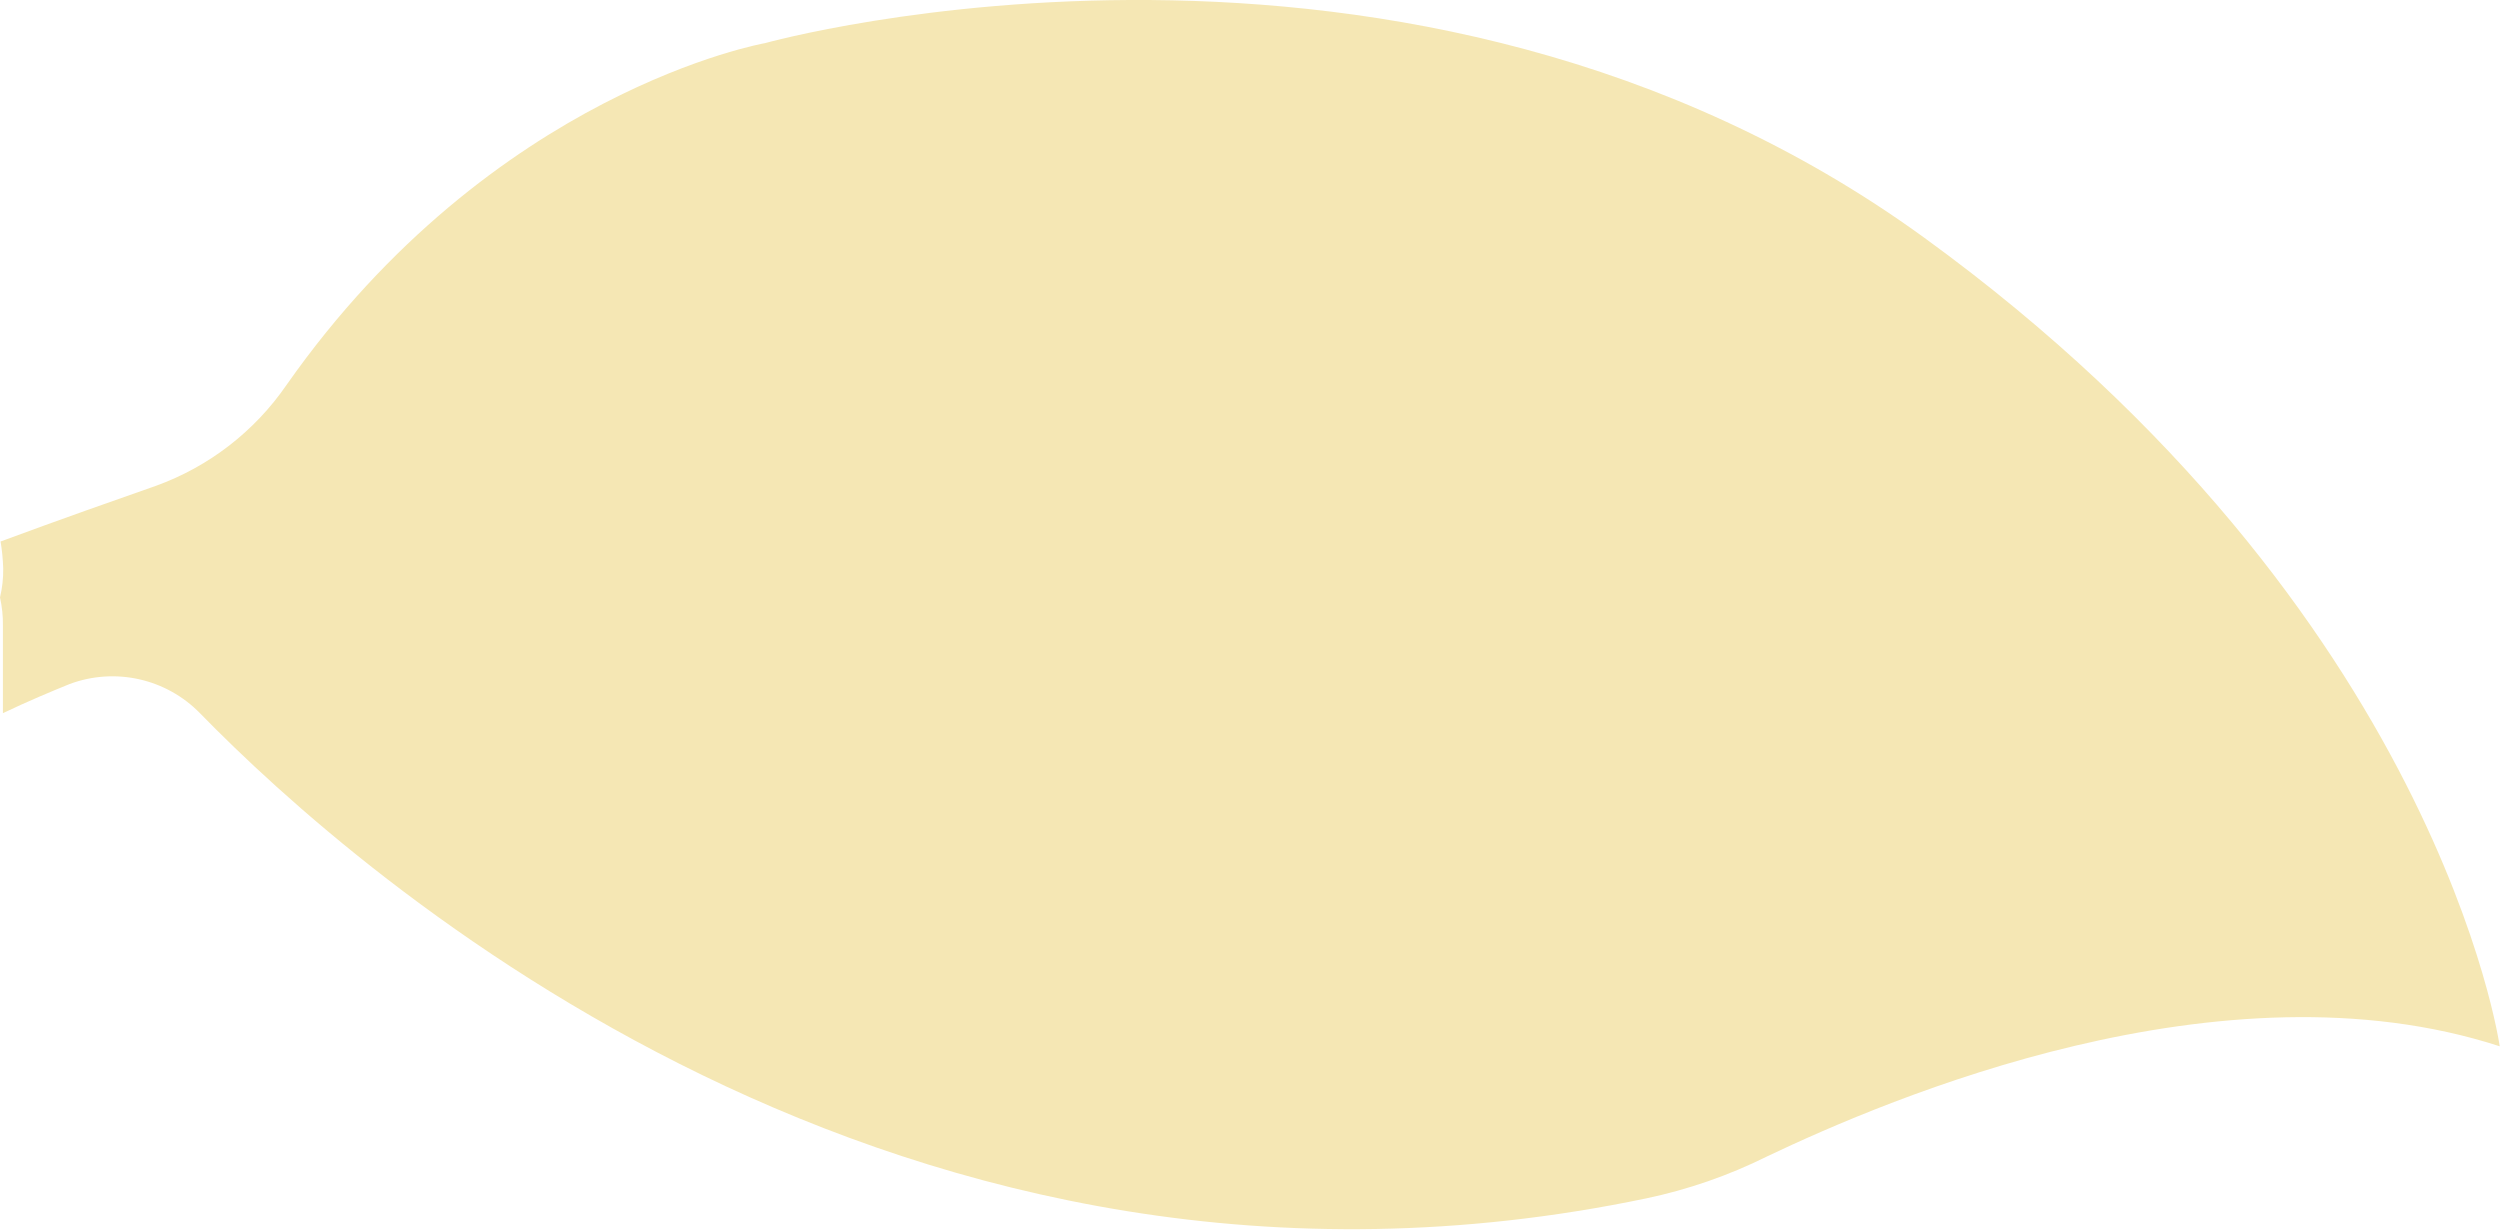
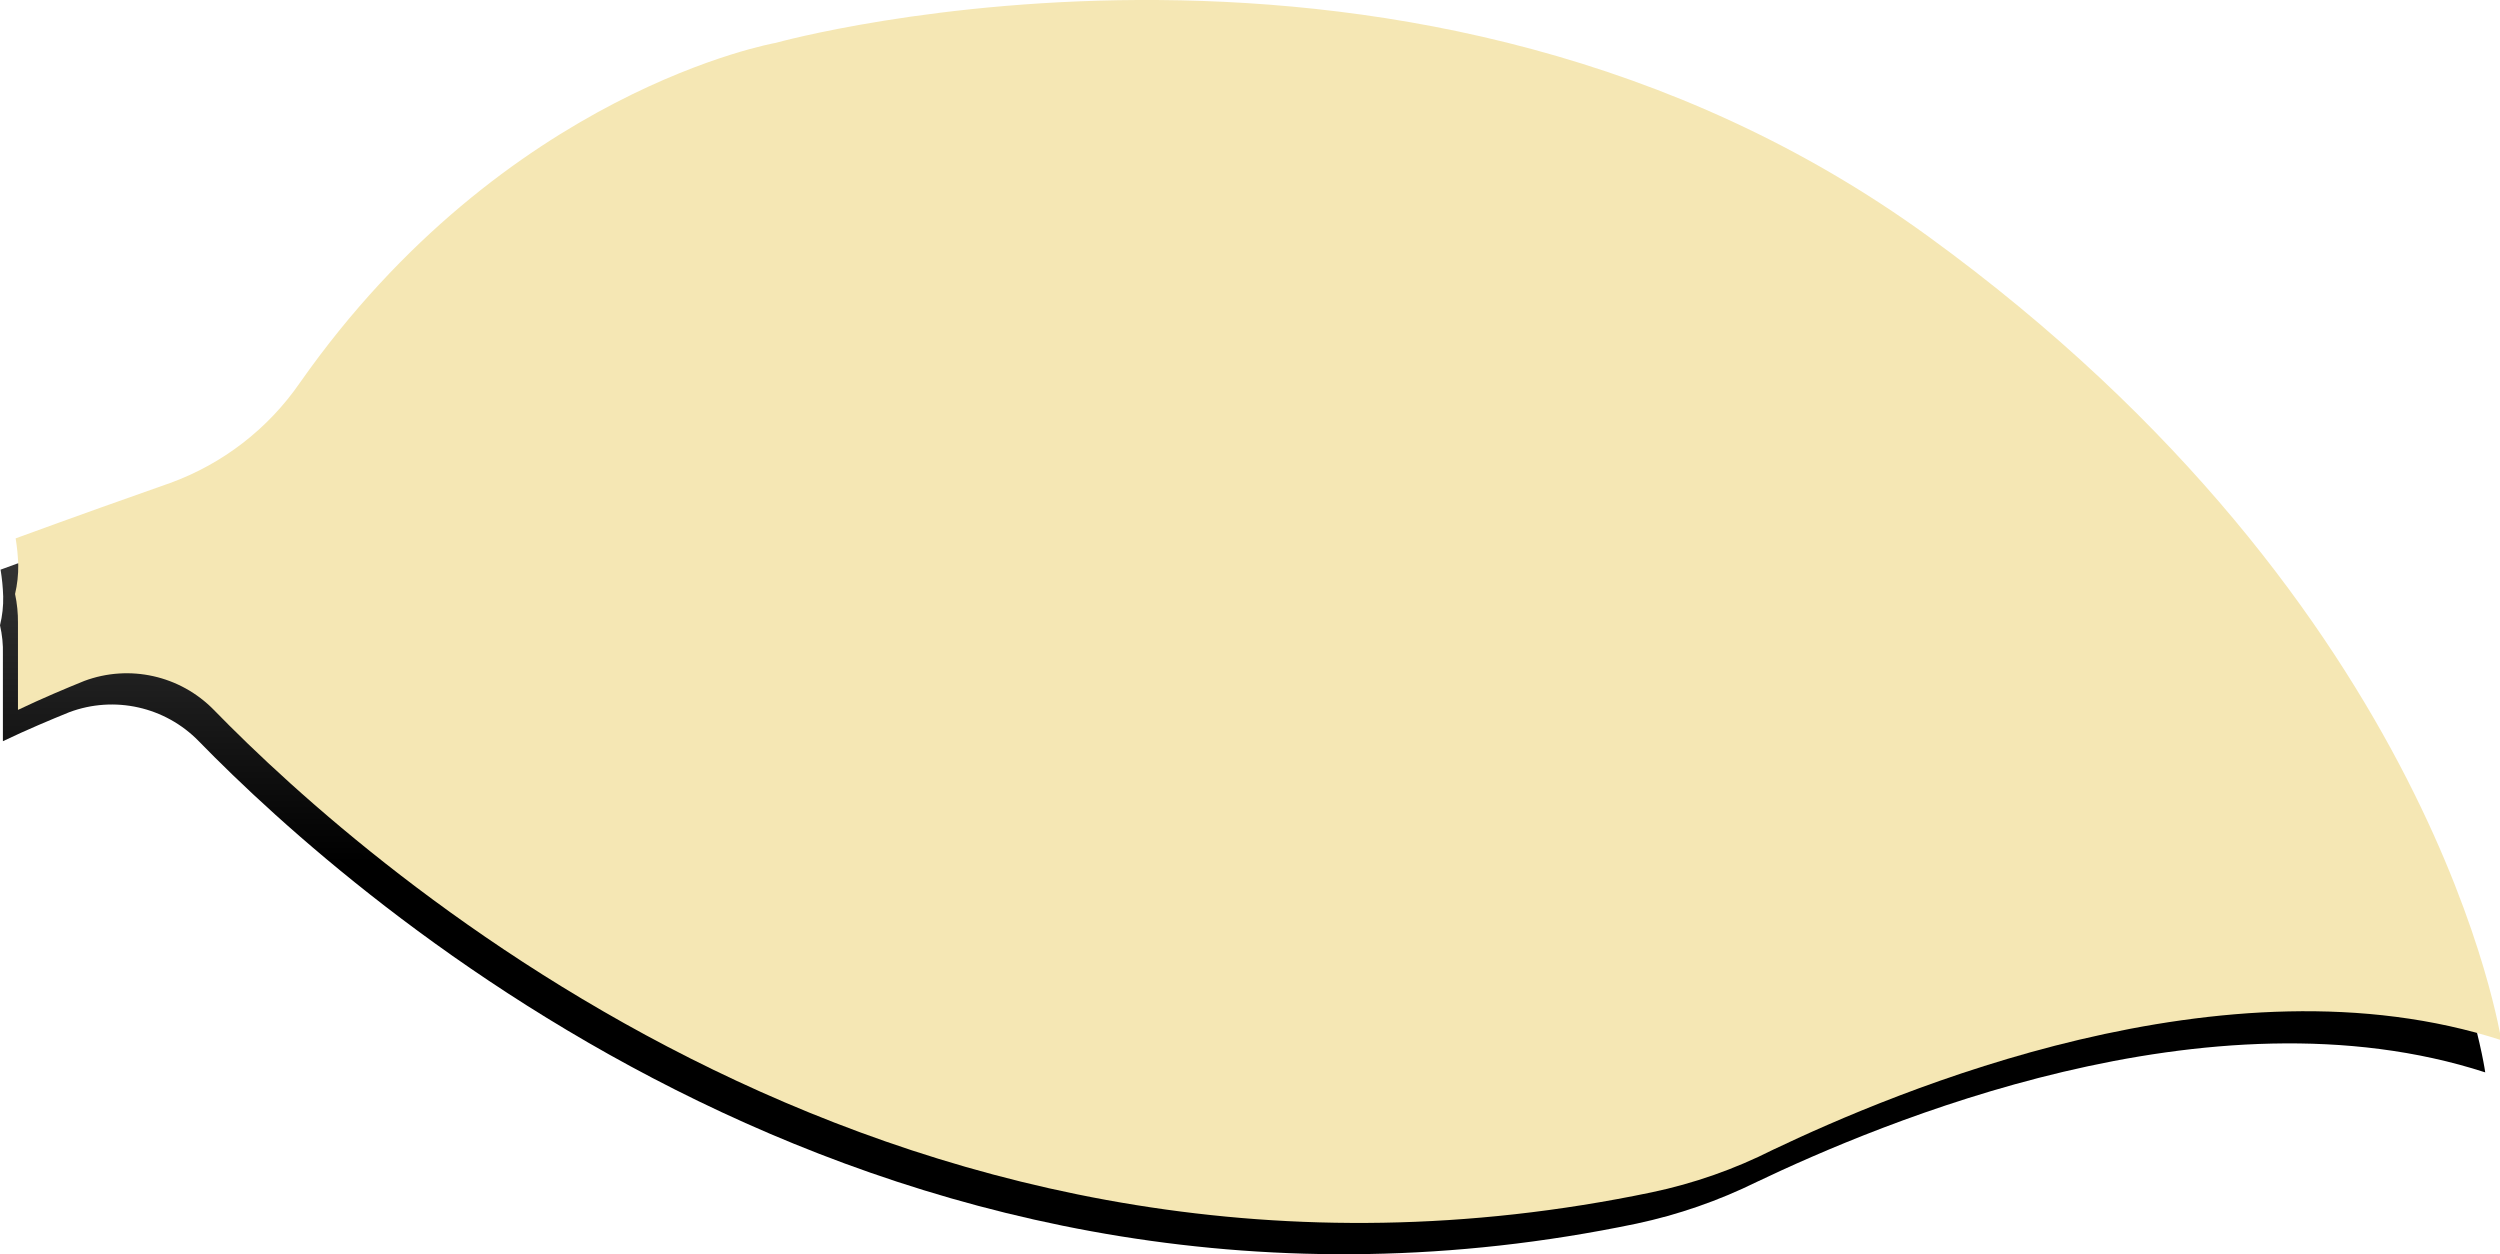
- <svg xmlns="http://www.w3.org/2000/svg" id="Calque_1" data-name="Calque 1" viewBox="0 0 85.78 42.23">
+ <svg xmlns="http://www.w3.org/2000/svg" id="Calque_1" data-name="Calque 1" viewBox="0 0 86.28 43.25">
  <defs>
-     <style>.cls-1{fill:#f5e7b4;}</style>
+     <style>.cls-1{fill:url(#Dégradé_sans_nom_13);}.cls-2{fill:#f5e7b4;}</style>
+     <linearGradient id="Dégradé_sans_nom_13" x1="41.7" y1="2.26" x2="41.7" y2="44.43" gradientUnits="userSpaceOnUse">
+       <stop offset="0" stop-color="#8f8f8f" />
+       <stop offset="0.68" />
+     </linearGradient>
  </defs>
-   <path class="cls-1" d="M65.93,58.49c-17.69-12.85-39.78-6.68-39.78-6.68S16.82,53.44,9.73,63.54A9.26,9.26,0,0,1,5.25,67C3.88,67.48,2,68.14-.08,68.91a7,7,0,0,1,.09.92,4,4,0,0,1-.11,1A4.15,4.15,0,0,1,0,71.8v3c.86-.41,1.65-.74,2.29-1a4.2,4.2,0,0,1,4.47,1c5.43,5.57,24,22,49.62,16.65a17.3,17.3,0,0,0,4.15-1.44c4.2-2,15.62-6.87,25.14-3.78C85.68,86.3,83.62,71.34,65.93,58.49Z" transform="translate(0.1 -50.33)" />
+   <path class="cls-1" d="M64.84,10.42C47.15-2.43,25.06,3.74,25.06,3.74S15.73,5.37,8.64,15.47a9.26,9.26,0,0,1-4.48,3.46c-1.37.48-3.25,1.14-5.33,1.91a7,7,0,0,1,.09.92,3.79,3.79,0,0,1-.11,1,3.9,3.9,0,0,1,.1,1v3c.86-.41,1.65-.74,2.29-1a4.19,4.19,0,0,1,4.47,1c5.43,5.57,24,22,49.62,16.65a17.75,17.75,0,0,0,4.15-1.44c4.2-2,15.62-6.87,25.14-3.78C84.59,38.23,82.53,23.27,64.84,10.42Z" transform="translate(1.19 -1.18)" />
+   <path class="cls-2" d="M65.36,9.34C47.67-3.51,25.58,2.66,25.58,2.66S16.25,4.29,9.16,14.39a9.3,9.3,0,0,1-4.48,3.46C3.31,18.33,1.43,19-.65,19.76a7.16,7.16,0,0,1,.09.92,4.2,4.2,0,0,1-.11,1,4.57,4.57,0,0,1,.1,1v3c.86-.41,1.65-.74,2.29-1a4.2,4.2,0,0,1,4.47,1c5.43,5.57,24,22,49.62,16.65A17,17,0,0,0,60,40.86c4.2-2,15.62-6.87,25.14-3.78C85.11,37.15,83.05,22.19,65.36,9.34Z" transform="translate(1.19 -1.18)" />
</svg>
